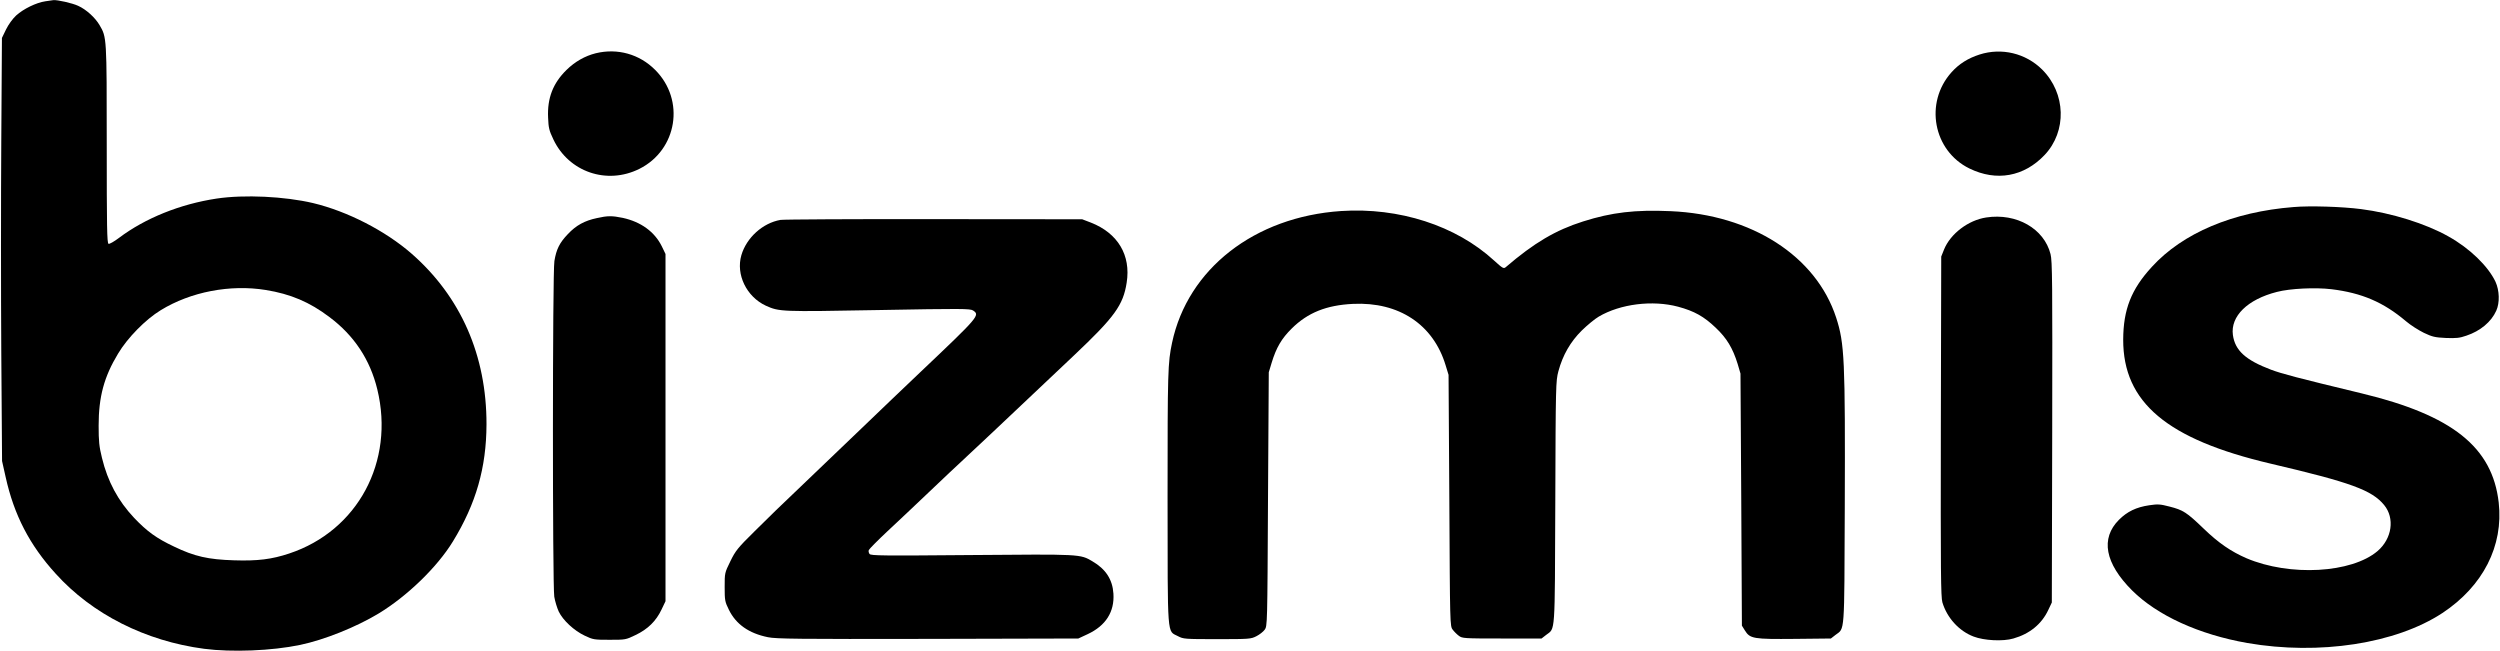
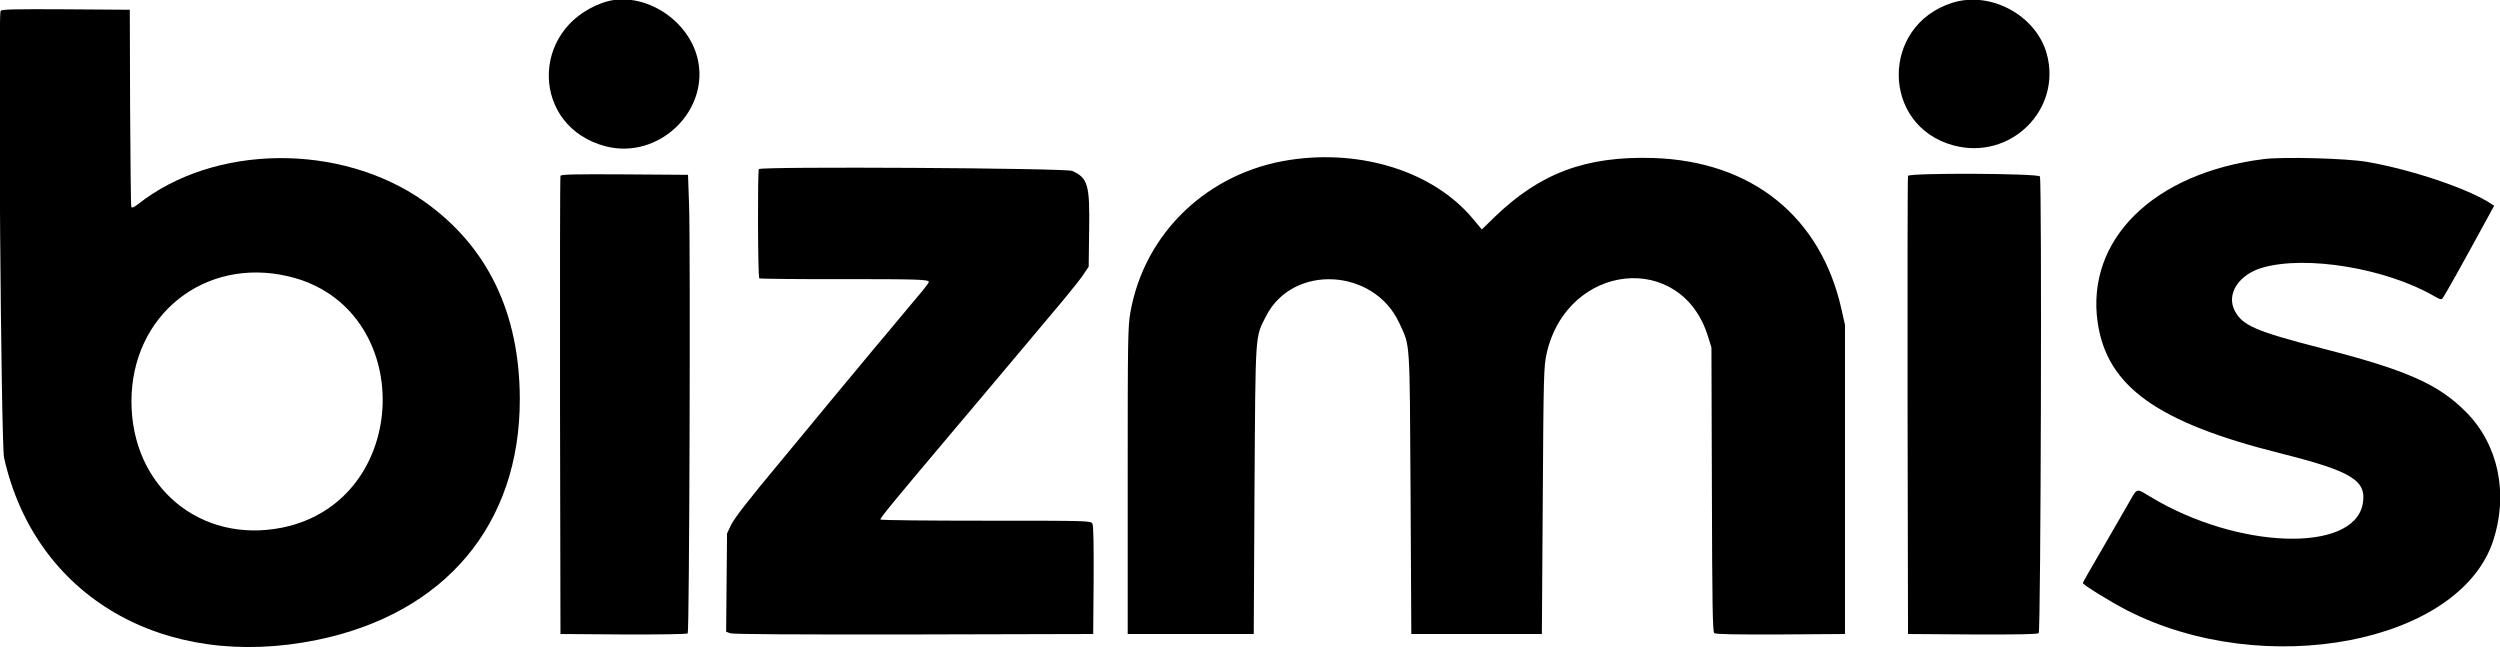
- <svg xmlns="http://www.w3.org/2000/svg" width="1944" height="506" viewBox="0 0 1944 506" role="img" aria-label="Bizmis">
-   <g transform="translate(0,506) scale(0.1,-0.1)" fill="#000000" stroke="none">
-     <path d="M353 5050 c-71 -10 -172 -60 -227 -110 -27 -25 -60 -70 -79 -109 l-32 -66 -5 -800 c-3 -440 -3 -1180 0 -1645 l6 -845 28 -125 c65 -294 186 -528 389 -751 284 -315 699 -524 1154 -584 215 -28 526 -16 746 30 187 39 435 138 612 245 221 134 455 360 577 560 180 294 260 574 261 910 1 535 -199 992 -583 1328 -203 177 -498 329 -766 393 -221 52 -534 67 -749 35 -285 -43 -557 -153 -760 -306 -37 -28 -74 -49 -81 -46 -12 5 -14 132 -14 774 0 834 0 832 -56 927 -34 58 -104 122 -167 150 -45 21 -162 47 -192 44 -5 -1 -33 -5 -62 -9z m1714 -2245 c192 -31 341 -94 494 -210 193 -144 317 -332 373 -563 136 -561 -152 -1099 -685 -1276 -135 -45 -245 -59 -429 -53 -200 6 -308 30 -467 107 -136 64 -210 118 -310 223 -125 133 -205 281 -250 466 -22 89 -26 129 -26 251 0 224 42 380 151 560 74 124 214 266 332 338 233 143 540 202 817 157z" />
-     <path d="M4633 4646 c-84 -21 -162 -65 -228 -130 -105 -103 -150 -219 -143 -370 3 -80 8 -101 41 -170 120 -254 417 -355 669 -229 295 148 357 535 123 769 -122 123 -293 171 -462 130z" />
-     <path d="M15393 4636 c-90 -29 -160 -73 -218 -138 -212 -236 -143 -610 139 -748 210 -103 425 -64 585 105 174 184 166 479 -19 664 -128 127 -315 172 -487 117z" />
-     <path d="M17835 3450 c-471 -37 -862 -202 -1102 -465 -161 -175 -222 -332 -223 -566 -1 -488 341 -775 1145 -964 628 -147 788 -206 884 -322 84 -102 62 -261 -51 -358 -202 -172 -682 -199 -1019 -56 -120 52 -217 118 -334 231 -132 127 -159 144 -265 171 -73 19 -91 20 -158 10 -101 -15 -171 -49 -235 -113 -145 -145 -109 -338 102 -549 196 -195 520 -343 896 -409 559 -97 1155 -5 1517 233 316 209 476 522 438 859 -49 431 -360 679 -1065 849 -514 124 -618 152 -705 184 -198 75 -280 149 -297 270 -20 146 114 277 342 335 103 27 300 36 425 21 236 -29 404 -101 579 -249 35 -30 98 -70 139 -90 65 -31 86 -36 170 -40 81 -3 107 -1 161 18 108 36 193 107 232 194 28 62 25 157 -6 225 -57 121 -201 261 -367 353 -175 99 -442 182 -678 212 -147 19 -396 27 -525 16z" />
-     <path d="M10428 3419 c-673 -45 -1192 -450 -1314 -1024 -33 -156 -35 -218 -35 -1199 1 -1120 -5 -1037 81 -1083 42 -22 51 -23 304 -23 252 0 263 1 306 23 24 12 53 35 64 50 21 28 21 39 26 1015 l6 987 22 73 c36 119 78 190 156 267 125 124 270 182 477 192 357 17 624 -160 720 -477 l23 -75 6 -977 c5 -966 5 -977 26 -1004 11 -15 33 -37 48 -48 26 -20 40 -21 335 -21 l308 0 36 28 c72 55 67 -15 71 1030 3 918 4 944 24 1020 34 126 94 230 182 317 42 41 101 90 132 108 168 99 418 130 617 77 126 -34 201 -76 292 -163 86 -81 133 -159 171 -282 l22 -75 6 -980 5 -980 23 -37 c40 -65 66 -69 388 -66 l281 3 36 28 c73 55 68 -11 72 990 4 1151 -2 1277 -67 1477 -156 479 -657 801 -1288 828 -275 12 -456 -9 -680 -80 -214 -68 -379 -165 -602 -356 -16 -13 -24 -8 -90 52 -296 272 -740 415 -1190 385z" />
-     <path d="M4641 3364 c-95 -20 -161 -56 -225 -124 -65 -68 -90 -118 -105 -210 -15 -88 -15 -2519 -1 -2610 6 -36 22 -88 35 -116 33 -68 119 -148 202 -187 65 -31 73 -32 193 -32 123 0 126 0 202 37 95 45 160 109 202 198 l31 65 0 1350 0 1350 -29 60 c-56 113 -162 190 -304 221 -82 17 -118 17 -201 -2z" />
-     <path d="M15445 3369 c-139 -21 -278 -126 -328 -249 l-22 -55 -3 -1319 c-2 -1140 0 -1327 12 -1370 36 -120 129 -223 243 -266 81 -31 228 -39 309 -15 127 36 221 113 272 223 l27 57 3 1324 c2 1165 1 1331 -13 1385 -50 198 -264 321 -500 285z" />
-     <path d="M6069 3350 c-138 -24 -264 -138 -304 -274 -44 -151 40 -323 190 -393 105 -47 114 -48 875 -34 649 12 713 11 736 -3 56 -37 49 -45 -416 -486 -107 -102 -312 -297 -455 -435 -144 -137 -355 -340 -470 -450 -116 -109 -276 -265 -356 -345 -134 -132 -150 -153 -190 -235 -44 -90 -44 -90 -44 -200 0 -104 2 -114 33 -177 55 -112 155 -183 304 -213 63 -13 233 -15 1243 -13 l1170 3 73 34 c141 66 209 174 200 315 -7 110 -60 191 -163 251 -96 57 -90 56 -940 49 -693 -6 -781 -5 -793 8 -7 9 -10 22 -6 31 3 8 69 75 147 148 78 73 221 207 317 299 96 92 242 229 325 306 82 76 242 227 355 334 113 107 317 300 453 428 314 297 381 389 408 564 34 214 -69 385 -278 467 l-68 26 -1150 1 c-632 1 -1171 -2 -1196 -6z" />
+ <svg xmlns="http://www.w3.org/2000/svg" width="1666" height="431" viewBox="0 0 1666 431" role="img" aria-label="Bizmis">
+   <g transform="translate(0,431) scale(0.1,-0.1)" fill="#000000" stroke="none">
+     <path d="M4015 4291 c-488 -176 -473 -827 21 -956 356 -92 700 242 611 592 -70 272 -385 453 -632 364z" />
+     <path d="M13009 4291 c-479 -153 -473 -820 9 -950 378 -102 723 236 622 609 -70 257 -375 423 -631 341z" />
+     <path d="M4 4237 c-19 -50 3 -2886 23 -2977 207 -925 1062 -1423 2083 -1215 854 174 1355 768 1354 1605 -1 577 -216 1020 -639 1319 -556 391 -1398 382 -1907 -21 -28 -21 -39 -26 -43 -16 -3 7 -6 306 -8 663 l-2 650 -428 3 c-345 2 -429 0 -433 -11z m1916 -1768 c862 -200 831 -1498 -39 -1675 -547 -110 -1005 273 -1005 841 0 575 486 964 1044 834z" />
+     <path d="M8600 3245 c-548 -81 -973 -485 -1067 -1016 -17 -96 -18 -178 -18 -1124 l0 -1020 420 0 420 0 5 960 c7 1069 3 1013 77 1158 177 349 719 321 888 -46 73 -159 69 -88 75 -1132 l5 -940 435 0 435 0 6 890 c5 848 7 894 26 980 137 605 899 686 1075 113 l23 -73 3 -947 c2 -773 5 -948 16 -957 9 -8 140 -10 442 -9 l429 3 0 1030 0 1030 -23 102 c-137 618 -596 989 -1254 1010 -450 14 -756 -100 -1063 -398 l-80 -78 -63 75 c-259 308 -733 460 -1212 389z" />
+     <path d="M15087 3250 c-736 -92 -1188 -537 -1108 -1090 63 -426 396 -665 1218 -871 478 -120 577 -181 548 -338 -62 -328 -835 -302 -1414 48 -98 59 -86 63 -147 -44 -27 -47 -106 -185 -176 -305 -71 -121 -128 -222 -128 -225 0 -12 187 -127 298 -184 913 -465 2210 -218 2436 464 104 316 35 643 -181 860 -185 186 -395 279 -965 425 -438 113 -525 151 -576 250 -57 110 26 240 184 286 293 85 827 -4 1150 -192 32 -19 43 -22 51 -12 17 22 126 217 302 540 l42 77 -23 15 c-151 99 -528 226 -823 277 -134 24 -559 35 -688 19z" />
+     <path d="M5057 3183 c-9 -19 -7 -722 3 -728 5 -3 251 -6 545 -5 506 0 585 -2 585 -19 0 -4 -19 -30 -42 -58 -24 -28 -81 -97 -128 -153 -47 -57 -99 -119 -116 -139 -17 -20 -93 -110 -168 -201 -75 -91 -172 -208 -216 -260 -43 -52 -118 -142 -165 -200 -48 -58 -113 -136 -145 -175 -224 -269 -316 -387 -339 -435 l-26 -55 -3 -328 -3 -327 27 -10 c17 -7 433 -9 1223 -8 l1196 3 3 358 c1 235 -1 365 -8 377 -10 20 -26 20 -710 20 -384 0 -701 3 -703 8 -5 7 95 128 473 576 96 113 193 228 215 255 22 27 96 115 165 196 227 270 260 309 368 438 59 71 121 149 137 175 l30 45 3 241 c5 305 -8 350 -113 397 -42 19 -2078 31 -2088 12z" />
+     <path d="M3735 3138 c-3 -7 -4 -697 -3 -1533 l3 -1520 419 -3 c237 -1 424 2 429 7 11 11 19 2569 9 2856 l-7 200 -423 3 c-333 2 -424 0 -427 -10z" />
+     <path d="M12715 3138 c-3 -7 -4 -697 -3 -1533 l3 -1520 429 -3 c306 -1 433 1 442 9 14 12 22 3007 8 3043 -8 21 -871 25 -879 4z" />
  </g>
</svg>
